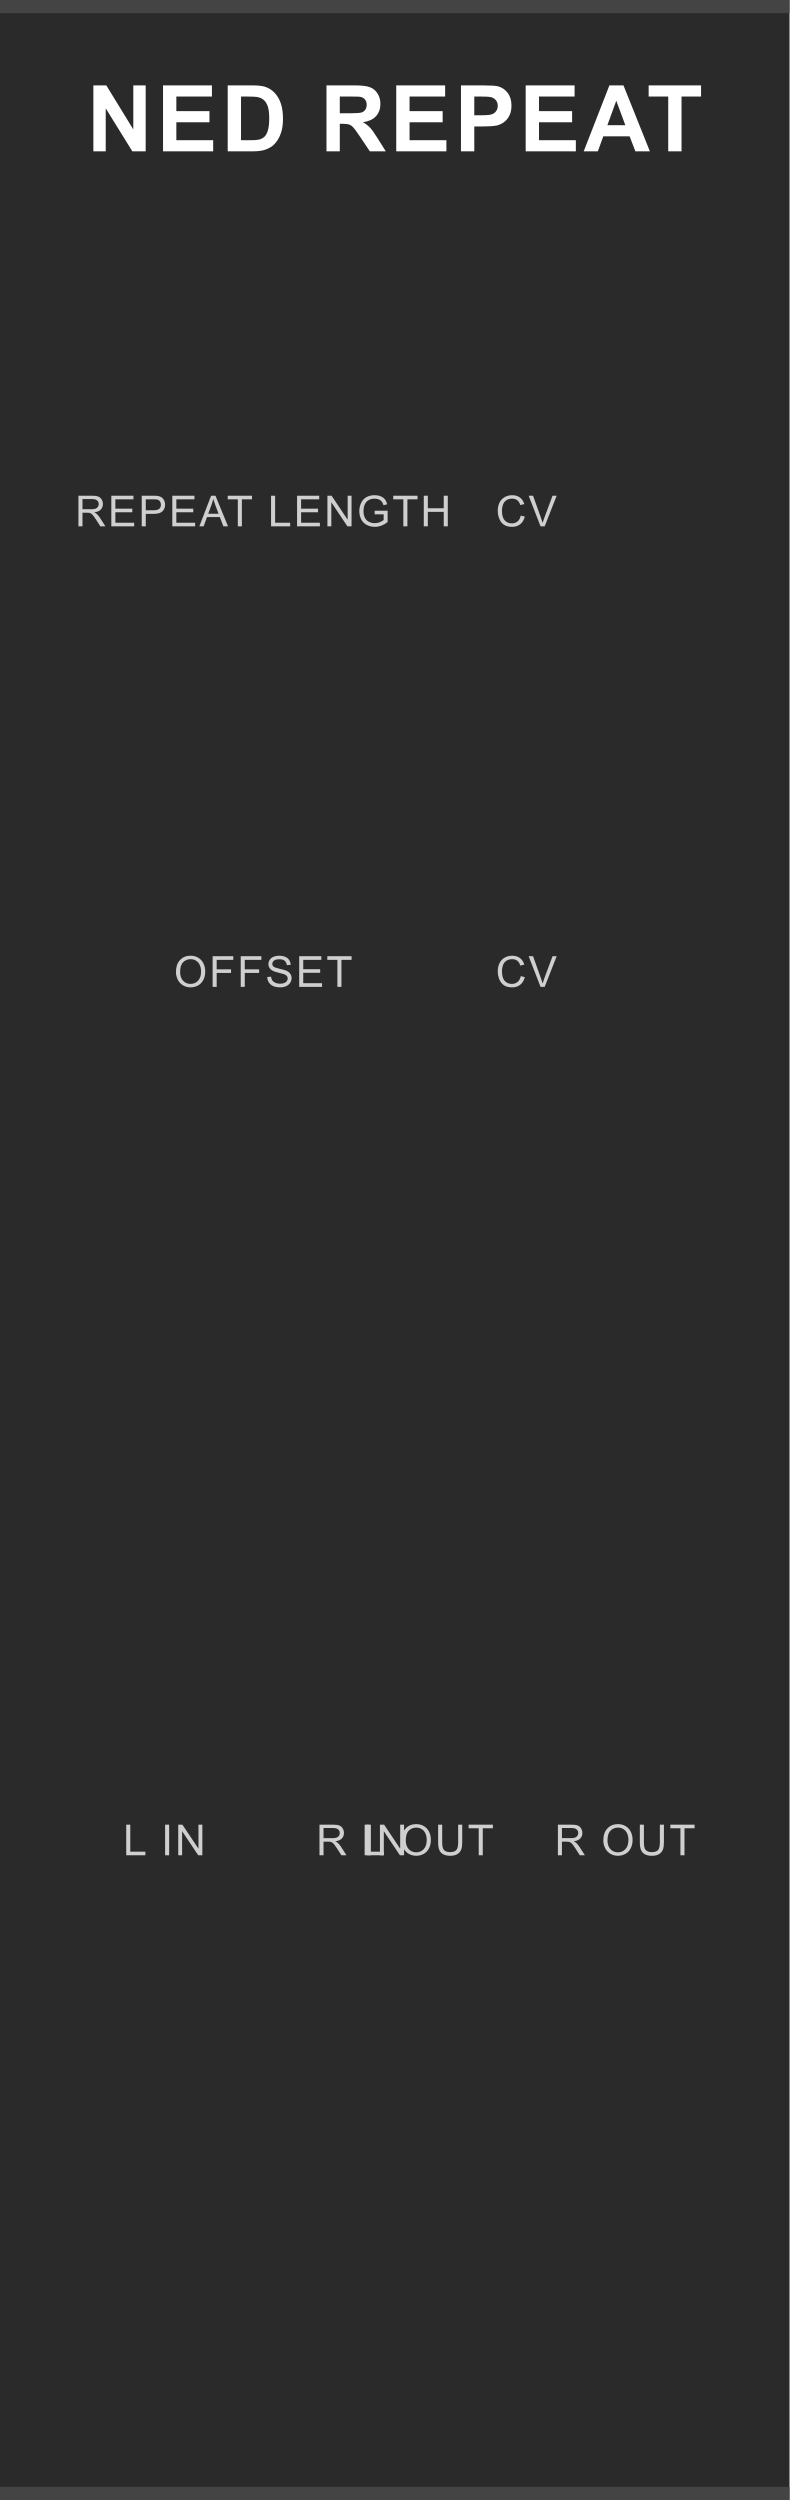
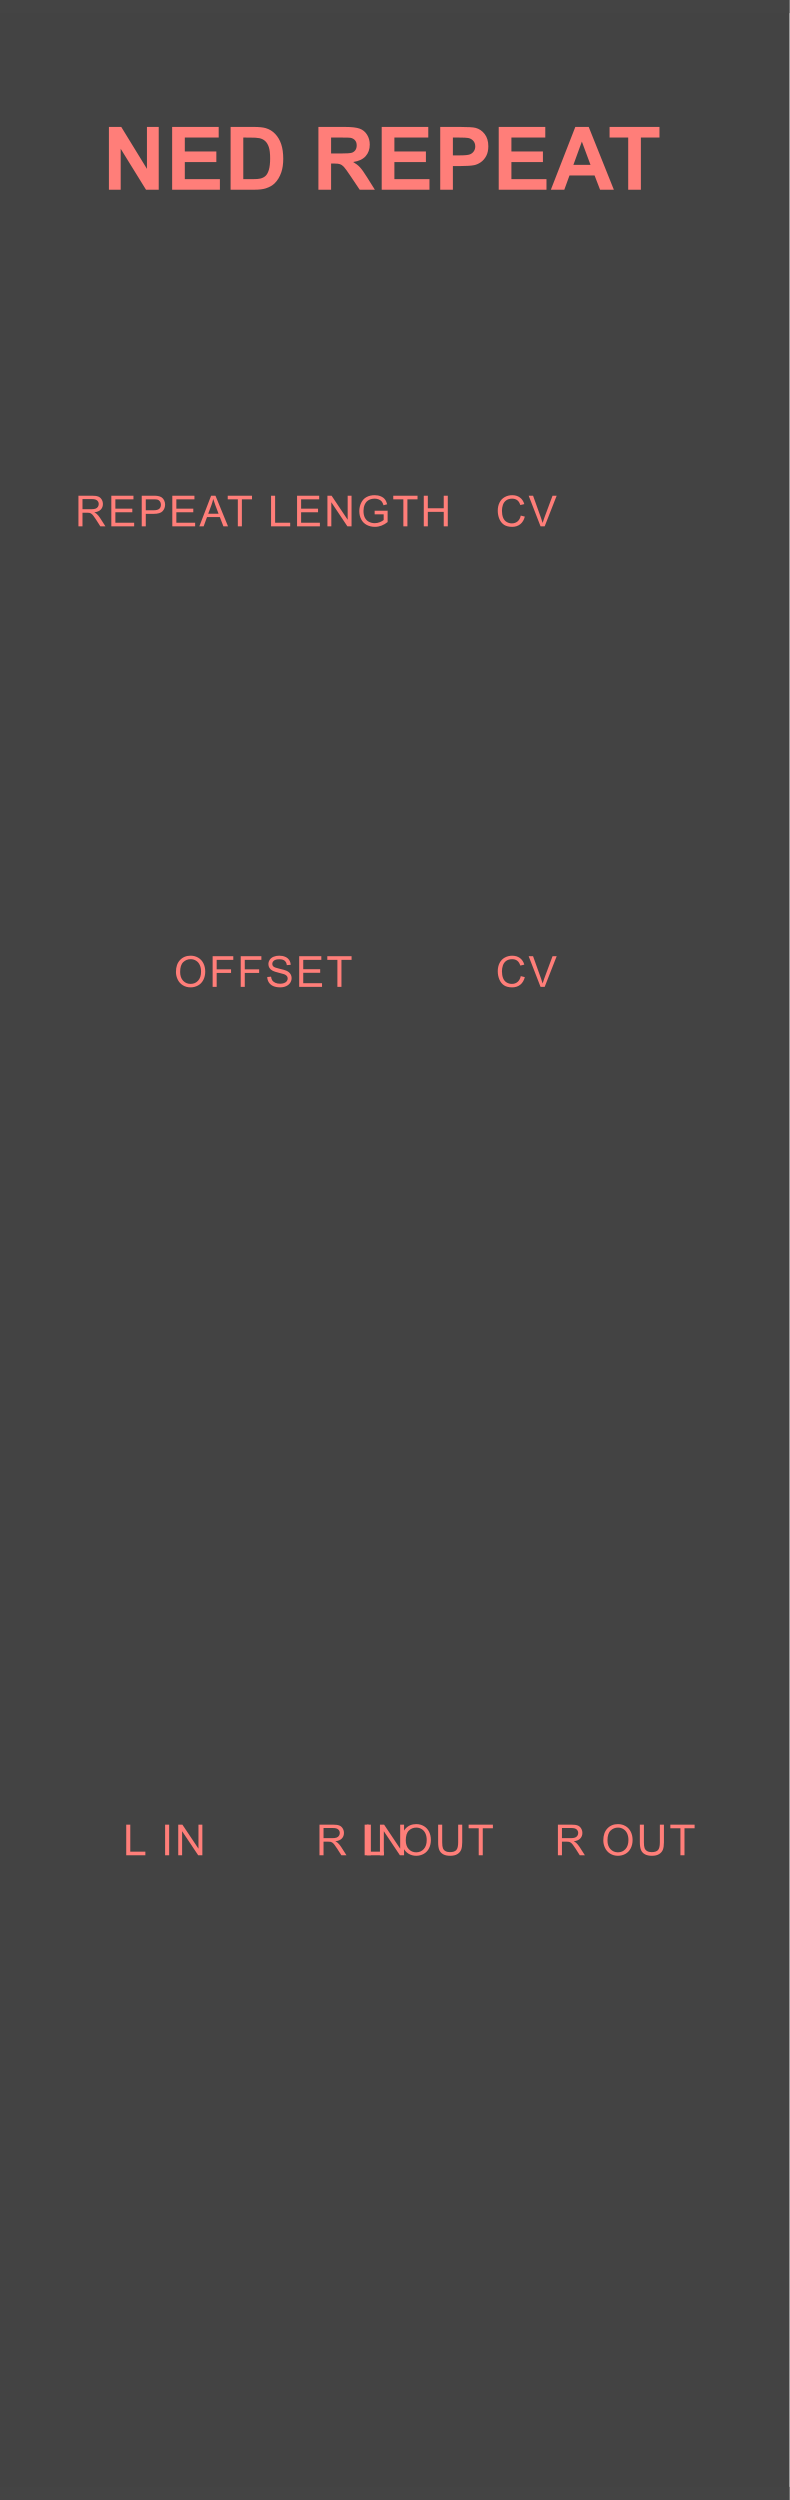
<svg xmlns="http://www.w3.org/2000/svg" width="120" height="380" viewBox="0 0 120 380" version="1.1" id="svg11">
  <defs id="defs1">
    <style id="style1">
      .panel { fill: #2a2a2a; }
      .accent { fill: #444444; }
      .title { font-family: Arial, sans-serif; font-size: 14px; font-weight: bold; fill: #ffffff; text-anchor: middle; letter-spacing: 0.5px; }
      .tiny { font-family: Arial, sans-serif; font-size: 6.5px; fill: #cfcfcf; text-anchor: middle; letter-spacing: 0.3px; }
    </style>
  </defs>
-   <rect class="panel" x="0" y="0" width="120" height="380" id="rect1" />
+   <rect class="panel" x="0" y="0" width="120" height="380" id="rect1" style="fill:#434343;fill-opacity:1" />
  <rect class="accent" x="0" y="0" width="120" height="2" id="rect2" />
  <rect class="accent" x="0" y="378" width="120" height="2" id="rect3" />
-   <path d="M 14.191,23 V 12.979 h 1.969 l 4.102,6.692 v -6.692 h 1.88 V 23 H 20.111 L 16.071,16.465 V 23 Z M 24.781,23 V 12.979 h 7.431 v 1.695 h -5.407 v 2.222 h 5.031 v 1.688 h -5.031 v 2.728 H 32.403 V 23 Z m 9.831,-10.021 h 3.698 q 1.251,0 1.907,0.191 0.882,0.26 1.511,0.923 0.629,0.663 0.957,1.627 0.328,0.957 0.328,2.365 0,1.237 -0.308,2.133 -0.376,1.094 -1.073,1.771 -0.526,0.513 -1.422,0.8 Q 39.541,23 38.42,23 h -3.808 z m 2.023,1.695 v 6.638 h 1.511 q 0.848,0 1.224,-0.096 0.492,-0.123 0.813,-0.417 0.328,-0.294 0.533,-0.964 0.205,-0.677 0.205,-1.839 0,-1.162 -0.205,-1.784 -0.205,-0.622 -0.574,-0.971 -0.369,-0.349 -0.937,-0.472 -0.424,-0.096 -1.661,-0.096 z M 49.626,23 V 12.979 h 4.259 q 1.606,0 2.331,0.273 0.731,0.267 1.169,0.957 0.438,0.69 0.438,1.579 0,1.128 -0.663,1.866 -0.663,0.731 -1.982,0.923 0.656,0.383 1.08,0.841 0.431,0.458 1.155,1.627 L 58.636,23 H 56.216 L 54.753,20.819 Q 53.974,19.65 53.687,19.35 53.399,19.042 53.078,18.933 52.757,18.816 52.06,18.816 H 51.649 V 23 Z m 2.023,-5.783 h 1.497 q 1.456,0 1.818,-0.123 0.362,-0.123 0.567,-0.424 0.205,-0.301 0.205,-0.752 0,-0.506 -0.273,-0.813 -0.267,-0.314 -0.759,-0.396 -0.246,-0.034 -1.477,-0.034 H 51.649 Z M 60.229,23 V 12.979 h 7.431 v 1.695 H 62.253 v 2.222 h 5.031 v 1.688 h -5.031 v 2.728 h 5.599 V 23 Z m 9.838,0 V 12.979 h 3.247 q 1.846,0 2.406,0.15 0.861,0.226 1.442,0.984 0.581,0.752 0.581,1.948 0,0.923 -0.335,1.552 -0.335,0.629 -0.854,0.991 -0.513,0.355 -1.046,0.472 -0.725,0.144 -2.099,0.144 H 72.091 V 23 Z m 2.023,-8.326 v 2.844 h 1.107 q 1.196,0 1.6,-0.157 0.403,-0.157 0.629,-0.492 0.232,-0.335 0.232,-0.779 0,-0.547 -0.321,-0.902 -0.321,-0.355 -0.813,-0.444 -0.362,-0.068 -1.456,-0.068 z M 79.905,23 V 12.979 h 7.431 v 1.695 h -5.407 v 2.222 h 5.031 v 1.688 h -5.031 v 2.728 h 5.599 V 23 Z m 18.875,0 h -2.201 l -0.875,-2.276 h -4.006 L 90.871,23 H 88.725 L 92.628,12.979 h 2.14 z m -3.726,-3.965 -1.381,-3.719 -1.354,3.719 z M 101.57,23 v -8.326 h -2.974 v -1.695 h 7.964 v 1.695 h -2.967 V 23 Z" id="text3" class="title" style="font-weight:bold;font-size:14px;font-family:Arial, sans-serif;letter-spacing:0.5px;text-anchor:middle;fill:#ffffff" aria-label="NED REPEAT" />
-   <path d="m 11.922,80 v -4.653 h 2.063 q 0.622,0 0.946,0.127 0.324,0.124 0.517,0.441 0.194,0.317 0.194,0.701 0,0.495 -0.321,0.835 -0.321,0.34 -0.99,0.432 0.244,0.117 0.371,0.232 0.27,0.248 0.511,0.619 L 16.023,80 h -0.774 l -0.616,-0.968 q -0.27,-0.419 -0.444,-0.641 -0.175,-0.222 -0.314,-0.311 -0.136,-0.089 -0.279,-0.124 -0.105,-0.022 -0.343,-0.022 H 12.538 V 80 Z m 0.616,-2.599 h 1.323 q 0.422,0 0.66,-0.086 0.238,-0.089 0.362,-0.279 0.124,-0.194 0.124,-0.419 0,-0.33 -0.241,-0.543 -0.238,-0.213 -0.755,-0.213 H 12.538 Z M 16.92,80 v -4.653 h 3.364 v 0.549 h -2.749 v 1.425 h 2.574 v 0.546 h -2.574 v 1.584 h 2.856 V 80 Z m 4.623,0 v -4.653 h 1.755 q 0.463,0 0.708,0.044 0.343,0.057 0.574,0.219 0.232,0.159 0.371,0.448 0.143,0.289 0.143,0.635 0,0.594 -0.378,1.006 -0.378,0.409 -1.365,0.409 H 22.158 V 80 Z m 0.616,-2.441 h 1.203 q 0.597,0 0.847,-0.222 0.251,-0.222 0.251,-0.625 0,-0.292 -0.149,-0.498 Q 24.164,76.004 23.923,75.938 23.767,75.896 23.348,75.896 H 22.158 Z M 26.19,80 v -4.653 h 3.364 v 0.549 h -2.749 v 1.425 h 2.574 v 0.546 h -2.574 v 1.584 h 2.856 V 80 Z m 4.112,0 1.787,-4.653 h 0.663 L 34.657,80 H 33.955 L 33.413,78.591 H 31.467 L 30.956,80 Z m 1.343,-1.911 h 1.577 l -0.486,-1.289 q -0.222,-0.587 -0.33,-0.965 -0.089,0.448 -0.251,0.889 z M 36.15,80 v -4.104 h -1.533 v -0.549 h 3.688 V 75.896 H 36.766 V 80 Z m 5.05,0 v -4.653 h 0.616 v 4.104 h 2.292 V 80 Z m 3.953,0 v -4.653 h 3.364 v 0.549 h -2.749 v 1.425 h 2.574 v 0.546 h -2.574 v 1.584 h 2.856 V 80 Z m 4.616,0 v -4.653 h 0.632 l 2.444,3.653 v -3.653 h 0.59 V 80 H 52.803 L 50.36,76.344 V 80 Z m 7.178,-1.825 V 77.629 l 1.971,-0.003 v 1.727 q -0.454,0.362 -0.936,0.546 -0.482,0.181 -0.99,0.181 -0.686,0 -1.247,-0.292 -0.559,-0.295 -0.844,-0.851 -0.286,-0.555 -0.286,-1.241 0,-0.679 0.282,-1.266 0.286,-0.59 0.819,-0.876 0.533,-0.286 1.228,-0.286 0.505,0 0.911,0.165 0.409,0.162 0.641,0.454 0.232,0.292 0.352,0.762 l -0.555,0.152 q -0.105,-0.355 -0.26,-0.559 -0.156,-0.203 -0.444,-0.324 -0.289,-0.124 -0.641,-0.124 -0.422,0 -0.73,0.13 -0.308,0.127 -0.498,0.336 -0.187,0.209 -0.292,0.46 -0.178,0.432 -0.178,0.936 0,0.622 0.213,1.041 0.216,0.419 0.625,0.622 0.409,0.203 0.87,0.203 0.4,0 0.781,-0.152 0.381,-0.156 0.578,-0.33 V 78.175 Z M 61.309,80 v -4.104 h -1.533 v -0.549 h 3.688 V 75.896 H 61.925 V 80 Z m 3.106,0 v -4.653 h 0.616 v 1.911 h 2.418 v -1.911 h 0.616 V 80 H 67.449 V 77.807 H 65.031 V 80 Z" id="text4" class="tiny" style="font-size:6.5px;font-family:Arial, sans-serif;letter-spacing:0.3px;text-anchor:middle;fill:#cfcfcf" aria-label="REPEAT LENGTH" />
-   <path d="m 79.157,78.369 0.616,0.156 q -0.194,0.759 -0.698,1.158 -0.501,0.397 -1.228,0.397 -0.752,0 -1.225,-0.305 -0.47,-0.308 -0.717,-0.889 -0.244,-0.581 -0.244,-1.247 0,-0.727 0.276,-1.266 0.279,-0.543 0.79,-0.822 0.514,-0.282 1.13,-0.282 0.698,0 1.174,0.355 0.476,0.355 0.663,1 l -0.606,0.143 q -0.162,-0.508 -0.47,-0.74 -0.308,-0.232 -0.774,-0.232 -0.536,0 -0.898,0.257 -0.359,0.257 -0.505,0.692 -0.146,0.432 -0.146,0.892 0,0.594 0.171,1.038 0.175,0.441 0.54,0.66 0.365,0.219 0.79,0.219 0.517,0 0.876,-0.298 0.359,-0.298 0.486,-0.885 z M 82.161,80 80.358,75.347 h 0.667 l 1.209,3.38 q 0.146,0.406 0.244,0.762 0.108,-0.381 0.251,-0.762 l 1.257,-3.38 h 0.628 L 82.792,80 Z" id="text5" class="tiny" style="font-size:6.5px;font-family:Arial, sans-serif;letter-spacing:0.3px;text-anchor:middle;fill:#cfcfcf" aria-label="CV" />
-   <path d="m 26.745,147.734 q 0,-1.158 0.622,-1.812 0.622,-0.657 1.606,-0.657 0.644,0 1.162,0.308 0.517,0.308 0.787,0.86 0.273,0.549 0.273,1.247 0,0.708 -0.286,1.266 -0.286,0.559 -0.809,0.847 -0.524,0.286 -1.13,0.286 -0.657,0 -1.174,-0.317 -0.517,-0.317 -0.784,-0.866 -0.267,-0.549 -0.267,-1.162 z m 0.635,0.01 q 0,0.841 0.451,1.327 0.454,0.482 1.136,0.482 0.695,0 1.143,-0.489 0.451,-0.489 0.451,-1.387 0,-0.568 -0.194,-0.99 -0.19,-0.425 -0.562,-0.657 -0.368,-0.235 -0.828,-0.235 -0.654,0 -1.127,0.451 -0.47,0.448 -0.47,1.498 z M 32.32,150 v -4.653 h 3.139 v 0.549 h -2.523 v 1.441 h 2.184 v 0.549 H 32.936 V 150 Z m 4.27,0 v -4.653 h 3.139 v 0.549 h -2.523 v 1.441 h 2.184 v 0.549 H 37.206 V 150 Z m 4.029,-1.495 0.581,-0.051 q 0.041,0.349 0.19,0.574 0.152,0.222 0.47,0.362 0.317,0.136 0.714,0.136 0.352,0 0.622,-0.105 0.27,-0.105 0.4,-0.286 0.133,-0.184 0.133,-0.4 0,-0.219 -0.127,-0.381 -0.127,-0.165 -0.419,-0.276 -0.187,-0.073 -0.828,-0.225 -0.641,-0.156 -0.898,-0.292 -0.333,-0.175 -0.498,-0.432 -0.162,-0.26 -0.162,-0.581 0,-0.352 0.2,-0.657 0.2,-0.308 0.584,-0.467 0.384,-0.159 0.854,-0.159 0.517,0 0.911,0.168 0.397,0.165 0.609,0.489 0.213,0.324 0.229,0.733 l -0.59,0.044 q -0.048,-0.441 -0.324,-0.666 -0.273,-0.225 -0.809,-0.225 -0.559,0 -0.816,0.206 -0.254,0.203 -0.254,0.492 0,0.251 0.181,0.413 0.178,0.162 0.927,0.333 0.752,0.168 1.031,0.295 0.406,0.187 0.6,0.476 0.194,0.286 0.194,0.66 0,0.371 -0.213,0.701 -0.213,0.327 -0.613,0.511 -0.397,0.181 -0.895,0.181 -0.632,0 -1.06,-0.184 -0.425,-0.184 -0.67,-0.552 -0.241,-0.371 -0.254,-0.838 z M 45.477,150 v -4.653 h 3.364 v 0.549 h -2.749 v 1.425 h 2.574 v 0.546 h -2.574 v 1.584 h 2.856 V 150 Z m 5.807,0 v -4.104 h -1.533 v -0.549 h 3.688 v 0.549 H 51.9 V 150 Z" id="text6" class="tiny" style="font-size:6.5px;font-family:Arial, sans-serif;letter-spacing:0.3px;text-anchor:middle;fill:#cfcfcf" aria-label="OFFSET" />
-   <path d="m 79.157,148.369 0.616,0.156 q -0.194,0.759 -0.698,1.158 -0.501,0.397 -1.228,0.397 -0.752,0 -1.225,-0.305 -0.47,-0.308 -0.717,-0.889 -0.244,-0.581 -0.244,-1.247 0,-0.727 0.276,-1.266 0.279,-0.543 0.79,-0.822 0.514,-0.282 1.13,-0.282 0.698,0 1.174,0.355 0.476,0.355 0.663,1 l -0.606,0.143 q -0.162,-0.508 -0.47,-0.74 -0.308,-0.232 -0.774,-0.232 -0.536,0 -0.898,0.257 -0.359,0.257 -0.505,0.692 -0.146,0.432 -0.146,0.892 0,0.594 0.171,1.038 0.175,0.441 0.54,0.66 0.365,0.219 0.79,0.219 0.517,0 0.876,-0.298 0.359,-0.298 0.486,-0.885 z M 82.161,150 80.358,145.347 h 0.667 l 1.209,3.38 q 0.146,0.406 0.244,0.762 0.108,-0.381 0.251,-0.762 l 1.257,-3.38 h 0.628 L 82.792,150 Z" id="text7" class="tiny" style="font-size:6.5px;font-family:Arial, sans-serif;letter-spacing:0.3px;text-anchor:middle;fill:#cfcfcf" aria-label="CV" />
-   <path d="m 19.186,282 v -4.653 h 0.616 v 4.104 h 2.292 V 282 Z m 5.91,0 v -4.653 h 0.616 V 282 Z m 1.995,0 v -4.653 h 0.632 l 2.444,3.653 v -3.653 h 0.59 V 282 h -0.632 l -2.444,-3.656 V 282 Z" id="text8" class="tiny" style="font-size:6.5px;font-family:Arial, sans-serif;letter-spacing:0.3px;text-anchor:middle;fill:#cfcfcf" aria-label="L IN" />
-   <path d="m 48.561,282 v -4.653 h 2.063 q 0.622,0 0.946,0.127 0.324,0.124 0.517,0.441 0.194,0.317 0.194,0.701 0,0.495 -0.321,0.835 -0.321,0.34 -0.99,0.432 0.244,0.117 0.371,0.232 0.27,0.248 0.511,0.619 L 52.662,282 h -0.774 l -0.616,-0.968 q -0.27,-0.419 -0.444,-0.641 -0.175,-0.222 -0.314,-0.311 -0.136,-0.089 -0.279,-0.124 -0.105,-0.022 -0.343,-0.022 H 49.177 V 282 Z m 0.616,-2.599 h 1.323 q 0.422,0 0.66,-0.086 0.238,-0.089 0.362,-0.279 0.124,-0.194 0.124,-0.419 0,-0.33 -0.241,-0.543 -0.238,-0.213 -0.755,-0.213 H 49.177 Z M 55.756,282 v -4.653 h 0.616 V 282 Z m 1.995,0 v -4.653 h 0.632 l 2.444,3.653 v -3.653 h 0.59 V 282 h -0.632 l -2.444,-3.656 V 282 Z" id="text9" class="tiny" style="font-size:6.5px;font-family:Arial, sans-serif;letter-spacing:0.3px;text-anchor:middle;fill:#cfcfcf" aria-label="R IN" />
-   <path d="m 55.426,282 v -4.653 h 0.616 v 4.104 h 2.292 V 282 Z m 5.618,-2.266 q 0,-1.158 0.622,-1.812 0.622,-0.657 1.606,-0.657 0.644,0 1.162,0.308 0.517,0.308 0.787,0.86 0.273,0.549 0.273,1.247 0,0.708 -0.286,1.266 -0.286,0.559 -0.809,0.847 -0.524,0.286 -1.13,0.286 -0.657,0 -1.174,-0.317 -0.517,-0.317 -0.784,-0.866 -0.267,-0.549 -0.267,-1.162 z m 0.635,0.01 q 0,0.841 0.451,1.327 0.454,0.482 1.136,0.482 0.695,0 1.143,-0.489 0.451,-0.489 0.451,-1.387 0,-0.568 -0.194,-0.99 -0.19,-0.425 -0.562,-0.657 -0.368,-0.235 -0.828,-0.235 -0.654,0 -1.127,0.451 -0.47,0.448 -0.47,1.498 z m 7.962,-2.396 h 0.616 v 2.688 q 0,0.701 -0.159,1.114 -0.159,0.413 -0.574,0.673 -0.413,0.257 -1.085,0.257 -0.654,0 -1.07,-0.225 -0.416,-0.225 -0.594,-0.651 -0.178,-0.428 -0.178,-1.168 v -2.688 h 0.616 v 2.685 q 0,0.606 0.111,0.895 0.114,0.286 0.387,0.441 0.276,0.156 0.673,0.156 0.679,0 0.968,-0.308 0.289,-0.308 0.289,-1.184 z M 72.765,282 v -4.104 h -1.533 v -0.549 h 3.688 v 0.549 H 73.381 V 282 Z" id="text10" class="tiny" style="font-size:6.5px;font-family:Arial, sans-serif;letter-spacing:0.3px;text-anchor:middle;fill:#cfcfcf" aria-label="L OUT" />
-   <path d="m 84.801,282 v -4.653 h 2.063 q 0.622,0 0.946,0.127 0.324,0.124 0.517,0.441 0.194,0.317 0.194,0.701 0,0.495 -0.321,0.835 -0.321,0.34 -0.99,0.432 0.244,0.117 0.371,0.232 0.27,0.248 0.511,0.619 L 88.901,282 h -0.774 l -0.616,-0.968 q -0.27,-0.419 -0.444,-0.641 -0.175,-0.222 -0.314,-0.311 -0.136,-0.089 -0.279,-0.124 -0.105,-0.022 -0.343,-0.022 H 85.416 V 282 Z m 0.616,-2.599 h 1.323 q 0.422,0 0.66,-0.086 0.238,-0.089 0.362,-0.279 0.124,-0.194 0.124,-0.419 0,-0.33 -0.241,-0.543 -0.238,-0.213 -0.755,-0.213 h -1.473 z m 6.287,0.333 q 0,-1.158 0.622,-1.812 0.622,-0.657 1.606,-0.657 0.644,0 1.162,0.308 0.517,0.308 0.787,0.86 0.273,0.549 0.273,1.247 0,0.708 -0.286,1.266 -0.286,0.559 -0.809,0.847 -0.524,0.286 -1.13,0.286 -0.657,0 -1.174,-0.317 -0.517,-0.317 -0.784,-0.866 -0.267,-0.549 -0.267,-1.162 z m 0.635,0.01 q 0,0.841 0.451,1.327 0.454,0.482 1.136,0.482 0.695,0 1.143,-0.489 0.451,-0.489 0.451,-1.387 0,-0.568 -0.194,-0.99 -0.19,-0.425 -0.562,-0.657 -0.368,-0.235 -0.828,-0.235 -0.654,0 -1.127,0.451 -0.47,0.448 -0.47,1.498 z m 7.962,-2.396 h 0.616 v 2.688 q 0,0.701 -0.159,1.114 -0.159,0.413 -0.574,0.673 -0.413,0.257 -1.085,0.257 -0.654,0 -1.07,-0.225 -0.416,-0.225 -0.594,-0.651 -0.178,-0.428 -0.178,-1.168 v -2.688 h 0.616 v 2.685 q 0,0.606 0.111,0.895 0.114,0.286 0.387,0.441 0.276,0.156 0.673,0.156 0.679,0 0.968,-0.308 0.289,-0.308 0.289,-1.184 z M 103.425,282 v -4.104 h -1.533 v -0.549 h 3.688 v 0.549 h -1.539 V 282 Z" id="text11" class="tiny" style="font-size:6.5px;font-family:Arial, sans-serif;letter-spacing:0.3px;text-anchor:middle;fill:#cfcfcf" aria-label="R OUT" />
+   <path d="m 11.922,80 v -4.653 h 2.063 q 0.622,0 0.946,0.127 0.324,0.124 0.517,0.441 0.194,0.317 0.194,0.701 0,0.495 -0.321,0.835 -0.321,0.34 -0.99,0.432 0.244,0.117 0.371,0.232 0.27,0.248 0.511,0.619 L 16.023,80 h -0.774 l -0.616,-0.968 q -0.27,-0.419 -0.444,-0.641 -0.175,-0.222 -0.314,-0.311 -0.136,-0.089 -0.279,-0.124 -0.105,-0.022 -0.343,-0.022 H 12.538 V 80 Z m 0.616,-2.599 h 1.323 q 0.422,0 0.66,-0.086 0.238,-0.089 0.362,-0.279 0.124,-0.194 0.124,-0.419 0,-0.33 -0.241,-0.543 -0.238,-0.213 -0.755,-0.213 H 12.538 Z M 16.92,80 v -4.653 h 3.364 v 0.549 h -2.749 v 1.425 h 2.574 v 0.546 h -2.574 v 1.584 h 2.856 V 80 Z m 4.623,0 v -4.653 h 1.755 q 0.463,0 0.708,0.044 0.343,0.057 0.574,0.219 0.232,0.159 0.371,0.448 0.143,0.289 0.143,0.635 0,0.594 -0.378,1.006 -0.378,0.409 -1.365,0.409 H 22.158 V 80 Z m 0.616,-2.441 h 1.203 q 0.597,0 0.847,-0.222 0.251,-0.222 0.251,-0.625 0,-0.292 -0.149,-0.498 Q 24.164,76.004 23.923,75.938 23.767,75.896 23.348,75.896 H 22.158 Z M 26.19,80 v -4.653 h 3.364 v 0.549 h -2.749 v 1.425 h 2.574 v 0.546 h -2.574 v 1.584 h 2.856 V 80 Z m 4.112,0 1.787,-4.653 h 0.663 L 34.657,80 H 33.955 L 33.413,78.591 H 31.467 L 30.956,80 Z m 1.343,-1.911 h 1.577 l -0.486,-1.289 q -0.222,-0.587 -0.33,-0.965 -0.089,0.448 -0.251,0.889 z M 36.15,80 v -4.104 h -1.533 v -0.549 h 3.688 V 75.896 H 36.766 V 80 Z m 5.05,0 v -4.653 h 0.616 v 4.104 h 2.292 V 80 Z m 3.953,0 v -4.653 h 3.364 v 0.549 h -2.749 v 1.425 h 2.574 v 0.546 h -2.574 v 1.584 h 2.856 V 80 Z m 4.616,0 v -4.653 h 0.632 l 2.444,3.653 v -3.653 h 0.59 V 80 H 52.803 L 50.36,76.344 V 80 Z m 7.178,-1.825 V 77.629 l 1.971,-0.003 v 1.727 q -0.454,0.362 -0.936,0.546 -0.482,0.181 -0.99,0.181 -0.686,0 -1.247,-0.292 -0.559,-0.295 -0.844,-0.851 -0.286,-0.555 -0.286,-1.241 0,-0.679 0.282,-1.266 0.286,-0.59 0.819,-0.876 0.533,-0.286 1.228,-0.286 0.505,0 0.911,0.165 0.409,0.162 0.641,0.454 0.232,0.292 0.352,0.762 l -0.555,0.152 q -0.105,-0.355 -0.26,-0.559 -0.156,-0.203 -0.444,-0.324 -0.289,-0.124 -0.641,-0.124 -0.422,0 -0.73,0.13 -0.308,0.127 -0.498,0.336 -0.187,0.209 -0.292,0.46 -0.178,0.432 -0.178,0.936 0,0.622 0.213,1.041 0.216,0.419 0.625,0.622 0.409,0.203 0.87,0.203 0.4,0 0.781,-0.152 0.381,-0.156 0.578,-0.33 V 78.175 Z M 61.309,80 v -4.104 h -1.533 v -0.549 h 3.688 V 75.896 H 61.925 V 80 Z m 3.106,0 v -4.653 h 0.616 v 1.911 h 2.418 v -1.911 h 0.616 V 80 H 67.449 V 77.807 H 65.031 V 80 Z" id="text4" class="tiny" style="font-size:6.5px;font-family:Arial, sans-serif;letter-spacing:0.3px;text-anchor:middle;fill:#ff7e79;fill-opacity:1" aria-label="REPEAT LENGTH" />
+   <path d="m 79.157,78.369 0.616,0.156 q -0.194,0.759 -0.698,1.158 -0.501,0.397 -1.228,0.397 -0.752,0 -1.225,-0.305 -0.47,-0.308 -0.717,-0.889 -0.244,-0.581 -0.244,-1.247 0,-0.727 0.276,-1.266 0.279,-0.543 0.79,-0.822 0.514,-0.282 1.13,-0.282 0.698,0 1.174,0.355 0.476,0.355 0.663,1 l -0.606,0.143 q -0.162,-0.508 -0.47,-0.74 -0.308,-0.232 -0.774,-0.232 -0.536,0 -0.898,0.257 -0.359,0.257 -0.505,0.692 -0.146,0.432 -0.146,0.892 0,0.594 0.171,1.038 0.175,0.441 0.54,0.66 0.365,0.219 0.79,0.219 0.517,0 0.876,-0.298 0.359,-0.298 0.486,-0.885 z M 82.161,80 80.358,75.347 h 0.667 l 1.209,3.38 q 0.146,0.406 0.244,0.762 0.108,-0.381 0.251,-0.762 l 1.257,-3.38 h 0.628 L 82.792,80 Z" id="text5" class="tiny" style="font-size:6.5px;font-family:Arial, sans-serif;letter-spacing:0.3px;text-anchor:middle;fill:#ff7e79;fill-opacity:1" aria-label="CV" />
+   <path d="m 26.745,147.734 q 0,-1.158 0.622,-1.812 0.622,-0.657 1.606,-0.657 0.644,0 1.162,0.308 0.517,0.308 0.787,0.86 0.273,0.549 0.273,1.247 0,0.708 -0.286,1.266 -0.286,0.559 -0.809,0.847 -0.524,0.286 -1.13,0.286 -0.657,0 -1.174,-0.317 -0.517,-0.317 -0.784,-0.866 -0.267,-0.549 -0.267,-1.162 z m 0.635,0.01 q 0,0.841 0.451,1.327 0.454,0.482 1.136,0.482 0.695,0 1.143,-0.489 0.451,-0.489 0.451,-1.387 0,-0.568 -0.194,-0.99 -0.19,-0.425 -0.562,-0.657 -0.368,-0.235 -0.828,-0.235 -0.654,0 -1.127,0.451 -0.47,0.448 -0.47,1.498 z M 32.32,150 v -4.653 h 3.139 v 0.549 h -2.523 v 1.441 h 2.184 v 0.549 H 32.936 V 150 Z m 4.27,0 v -4.653 h 3.139 v 0.549 h -2.523 v 1.441 h 2.184 v 0.549 H 37.206 V 150 Z m 4.029,-1.495 0.581,-0.051 q 0.041,0.349 0.19,0.574 0.152,0.222 0.47,0.362 0.317,0.136 0.714,0.136 0.352,0 0.622,-0.105 0.27,-0.105 0.4,-0.286 0.133,-0.184 0.133,-0.4 0,-0.219 -0.127,-0.381 -0.127,-0.165 -0.419,-0.276 -0.187,-0.073 -0.828,-0.225 -0.641,-0.156 -0.898,-0.292 -0.333,-0.175 -0.498,-0.432 -0.162,-0.26 -0.162,-0.581 0,-0.352 0.2,-0.657 0.2,-0.308 0.584,-0.467 0.384,-0.159 0.854,-0.159 0.517,0 0.911,0.168 0.397,0.165 0.609,0.489 0.213,0.324 0.229,0.733 l -0.59,0.044 q -0.048,-0.441 -0.324,-0.666 -0.273,-0.225 -0.809,-0.225 -0.559,0 -0.816,0.206 -0.254,0.203 -0.254,0.492 0,0.251 0.181,0.413 0.178,0.162 0.927,0.333 0.752,0.168 1.031,0.295 0.406,0.187 0.6,0.476 0.194,0.286 0.194,0.66 0,0.371 -0.213,0.701 -0.213,0.327 -0.613,0.511 -0.397,0.181 -0.895,0.181 -0.632,0 -1.06,-0.184 -0.425,-0.184 -0.67,-0.552 -0.241,-0.371 -0.254,-0.838 z M 45.477,150 v -4.653 h 3.364 v 0.549 h -2.749 v 1.425 h 2.574 v 0.546 h -2.574 v 1.584 h 2.856 V 150 Z m 5.807,0 v -4.104 h -1.533 v -0.549 h 3.688 v 0.549 H 51.9 V 150 Z" id="text6" class="tiny" style="font-size:6.5px;font-family:Arial, sans-serif;letter-spacing:0.3px;text-anchor:middle;fill:#ff7e79;fill-opacity:1" aria-label="OFFSET" />
+   <path d="m 79.157,148.369 0.616,0.156 q -0.194,0.759 -0.698,1.158 -0.501,0.397 -1.228,0.397 -0.752,0 -1.225,-0.305 -0.47,-0.308 -0.717,-0.889 -0.244,-0.581 -0.244,-1.247 0,-0.727 0.276,-1.266 0.279,-0.543 0.79,-0.822 0.514,-0.282 1.13,-0.282 0.698,0 1.174,0.355 0.476,0.355 0.663,1 l -0.606,0.143 q -0.162,-0.508 -0.47,-0.74 -0.308,-0.232 -0.774,-0.232 -0.536,0 -0.898,0.257 -0.359,0.257 -0.505,0.692 -0.146,0.432 -0.146,0.892 0,0.594 0.171,1.038 0.175,0.441 0.54,0.66 0.365,0.219 0.79,0.219 0.517,0 0.876,-0.298 0.359,-0.298 0.486,-0.885 z M 82.161,150 80.358,145.347 h 0.667 l 1.209,3.38 q 0.146,0.406 0.244,0.762 0.108,-0.381 0.251,-0.762 l 1.257,-3.38 h 0.628 L 82.792,150 Z" id="text7" class="tiny" style="font-size:6.5px;font-family:Arial, sans-serif;letter-spacing:0.3px;text-anchor:middle;fill:#ff7e79;fill-opacity:1" aria-label="CV" />
+   <path d="m 19.186,282 v -4.653 h 0.616 v 4.104 h 2.292 V 282 Z m 5.91,0 v -4.653 h 0.616 V 282 Z m 1.995,0 v -4.653 h 0.632 l 2.444,3.653 v -3.653 h 0.59 V 282 h -0.632 l -2.444,-3.656 V 282 Z" id="text8" class="tiny" style="font-size:6.5px;font-family:Arial, sans-serif;letter-spacing:0.3px;text-anchor:middle;fill:#ff7e79;fill-opacity:1" aria-label="L IN" />
+   <path d="m 48.561,282 v -4.653 h 2.063 q 0.622,0 0.946,0.127 0.324,0.124 0.517,0.441 0.194,0.317 0.194,0.701 0,0.495 -0.321,0.835 -0.321,0.34 -0.99,0.432 0.244,0.117 0.371,0.232 0.27,0.248 0.511,0.619 L 52.662,282 h -0.774 l -0.616,-0.968 q -0.27,-0.419 -0.444,-0.641 -0.175,-0.222 -0.314,-0.311 -0.136,-0.089 -0.279,-0.124 -0.105,-0.022 -0.343,-0.022 H 49.177 V 282 Z m 0.616,-2.599 h 1.323 q 0.422,0 0.66,-0.086 0.238,-0.089 0.362,-0.279 0.124,-0.194 0.124,-0.419 0,-0.33 -0.241,-0.543 -0.238,-0.213 -0.755,-0.213 H 49.177 Z M 55.756,282 v -4.653 h 0.616 V 282 Z m 1.995,0 v -4.653 h 0.632 l 2.444,3.653 v -3.653 h 0.59 V 282 h -0.632 l -2.444,-3.656 V 282 Z" id="text9" class="tiny" style="font-size:6.5px;font-family:Arial, sans-serif;letter-spacing:0.3px;text-anchor:middle;fill:#ff7e79;fill-opacity:1" aria-label="R IN" />
+   <path d="m 55.426,282 v -4.653 h 0.616 v 4.104 h 2.292 V 282 Z m 5.618,-2.266 q 0,-1.158 0.622,-1.812 0.622,-0.657 1.606,-0.657 0.644,0 1.162,0.308 0.517,0.308 0.787,0.86 0.273,0.549 0.273,1.247 0,0.708 -0.286,1.266 -0.286,0.559 -0.809,0.847 -0.524,0.286 -1.13,0.286 -0.657,0 -1.174,-0.317 -0.517,-0.317 -0.784,-0.866 -0.267,-0.549 -0.267,-1.162 z m 0.635,0.01 q 0,0.841 0.451,1.327 0.454,0.482 1.136,0.482 0.695,0 1.143,-0.489 0.451,-0.489 0.451,-1.387 0,-0.568 -0.194,-0.99 -0.19,-0.425 -0.562,-0.657 -0.368,-0.235 -0.828,-0.235 -0.654,0 -1.127,0.451 -0.47,0.448 -0.47,1.498 z m 7.962,-2.396 h 0.616 v 2.688 q 0,0.701 -0.159,1.114 -0.159,0.413 -0.574,0.673 -0.413,0.257 -1.085,0.257 -0.654,0 -1.07,-0.225 -0.416,-0.225 -0.594,-0.651 -0.178,-0.428 -0.178,-1.168 v -2.688 h 0.616 v 2.685 q 0,0.606 0.111,0.895 0.114,0.286 0.387,0.441 0.276,0.156 0.673,0.156 0.679,0 0.968,-0.308 0.289,-0.308 0.289,-1.184 z M 72.765,282 v -4.104 h -1.533 v -0.549 h 3.688 v 0.549 H 73.381 V 282 Z" id="text10" class="tiny" style="font-size:6.5px;font-family:Arial, sans-serif;letter-spacing:0.3px;text-anchor:middle;fill:#ff7e79;fill-opacity:1" aria-label="L OUT" />
+   <path d="m 84.801,282 v -4.653 h 2.063 q 0.622,0 0.946,0.127 0.324,0.124 0.517,0.441 0.194,0.317 0.194,0.701 0,0.495 -0.321,0.835 -0.321,0.34 -0.99,0.432 0.244,0.117 0.371,0.232 0.27,0.248 0.511,0.619 L 88.901,282 h -0.774 l -0.616,-0.968 q -0.27,-0.419 -0.444,-0.641 -0.175,-0.222 -0.314,-0.311 -0.136,-0.089 -0.279,-0.124 -0.105,-0.022 -0.343,-0.022 H 85.416 V 282 Z m 0.616,-2.599 h 1.323 q 0.422,0 0.66,-0.086 0.238,-0.089 0.362,-0.279 0.124,-0.194 0.124,-0.419 0,-0.33 -0.241,-0.543 -0.238,-0.213 -0.755,-0.213 h -1.473 z m 6.287,0.333 q 0,-1.158 0.622,-1.812 0.622,-0.657 1.606,-0.657 0.644,0 1.162,0.308 0.517,0.308 0.787,0.86 0.273,0.549 0.273,1.247 0,0.708 -0.286,1.266 -0.286,0.559 -0.809,0.847 -0.524,0.286 -1.13,0.286 -0.657,0 -1.174,-0.317 -0.517,-0.317 -0.784,-0.866 -0.267,-0.549 -0.267,-1.162 z m 0.635,0.01 q 0,0.841 0.451,1.327 0.454,0.482 1.136,0.482 0.695,0 1.143,-0.489 0.451,-0.489 0.451,-1.387 0,-0.568 -0.194,-0.99 -0.19,-0.425 -0.562,-0.657 -0.368,-0.235 -0.828,-0.235 -0.654,0 -1.127,0.451 -0.47,0.448 -0.47,1.498 z m 7.962,-2.396 h 0.616 v 2.688 q 0,0.701 -0.159,1.114 -0.159,0.413 -0.574,0.673 -0.413,0.257 -1.085,0.257 -0.654,0 -1.07,-0.225 -0.416,-0.225 -0.594,-0.651 -0.178,-0.428 -0.178,-1.168 v -2.688 h 0.616 v 2.685 q 0,0.606 0.111,0.895 0.114,0.286 0.387,0.441 0.276,0.156 0.673,0.156 0.679,0 0.968,-0.308 0.289,-0.308 0.289,-1.184 z M 103.425,282 v -4.104 h -1.533 v -0.549 h 3.688 v 0.549 h -1.539 V 282 Z" id="text11" class="tiny" style="font-size:6.5px;font-family:Arial, sans-serif;letter-spacing:0.3px;text-anchor:middle;fill:#ff7e79;fill-opacity:1" aria-label="R OUT" />
+   <path style="font-weight:bold;font-size:13.333px;font-family:Arial;-inkscape-font-specification:'Arial Bold';text-align:center;text-anchor:middle;fill:#ff7e79;stroke-width:1.002" d="m 16.556,28.838 v -9.544 h 1.875 l 3.906,6.374 v -6.374 h 1.79 v 9.544 h -1.934 l -3.848,-6.224 v 6.224 z m 9.609,0 v -9.544 h 7.077 v 1.615 h -5.15 v 2.116 h 4.792 v 1.608 h -4.792 v 2.598 h 5.332 v 1.608 z m 8.887,-9.544 h 3.522 q 1.191,0 1.816,0.182 0.84,0.247 1.439,0.879 0.599,0.632 0.911,1.549 0.312,0.911 0.312,2.253 0,1.178 -0.293,2.031 -0.358,1.042 -1.022,1.686 -0.501,0.488 -1.354,0.762 -0.638,0.202 -1.706,0.202 h -3.626 z m 1.927,1.615 v 6.322 H 38.418 q 0.807,0 1.165,-0.091 0.469,-0.117 0.775,-0.397 0.312,-0.28 0.508,-0.918 0.195,-0.645 0.195,-1.751 0,-1.107 -0.195,-1.699 -0.195,-0.592 -0.547,-0.924 -0.352,-0.332 -0.892,-0.449 -0.404,-0.091 -1.582,-0.091 z m 11.419,7.93 v -9.544 h 4.056 q 1.53,0 2.22,0.26 0.697,0.254 1.113,0.911 0.417,0.658 0.417,1.504 0,1.074 -0.632,1.777 -0.632,0.697 -1.888,0.879 0.625,0.365 1.029,0.801 0.41,0.436 1.1,1.549 l 1.165,1.862 H 54.674 l -1.393,-2.077 q -0.742,-1.113 -1.016,-1.4 -0.273,-0.293 -0.579,-0.397 -0.306,-0.111 -0.97,-0.111 h -0.391 v 3.984 z m 1.927,-5.508 H 51.751 q 1.387,0 1.732,-0.117 0.345,-0.117 0.54,-0.404 0.195,-0.286 0.195,-0.716 0,-0.482 -0.26,-0.775 -0.254,-0.299 -0.723,-0.378 -0.234,-0.033 -1.406,-0.033 h -1.504 z m 7.695,5.508 v -9.544 h 7.077 v 1.615 h -5.15 v 2.116 h 4.792 v 1.608 h -4.792 v 2.598 h 5.332 v 1.608 z m 8.893,0 v -9.544 h 3.092 q 1.758,0 2.292,0.143 0.82,0.215 1.374,0.937 0.553,0.716 0.553,1.855 0,0.879 -0.319,1.478 -0.319,0.599 -0.814,0.944 -0.488,0.339 -0.996,0.449 -0.69,0.137 -1.999,0.137 h -1.257 v 3.6 z m 1.927,-7.93 v 2.708 h 1.055 q 1.139,0 1.523,-0.15 0.384,-0.15 0.599,-0.469 0.221,-0.319 0.221,-0.742 0,-0.521 -0.306,-0.859 -0.306,-0.339 -0.775,-0.423 -0.345,-0.065 -1.387,-0.065 z m 6.966,7.93 v -9.544 h 7.077 v 1.615 h -5.15 v 2.116 h 4.792 v 1.608 h -4.792 v 2.598 h 5.332 v 1.608 z m 17.5,0 h -2.096 l -0.833,-2.168 h -3.815 l -0.788,2.168 h -2.044 l 3.717,-9.544 h 2.038 z m -3.548,-3.776 -1.315,-3.542 -1.289,3.542 z m 5.729,3.776 v -7.93 h -2.832 v -1.615 h 7.585 v 1.615 h -2.826 v 7.93 z" id="text1" aria-label="NED REPEAT" />
</svg>
